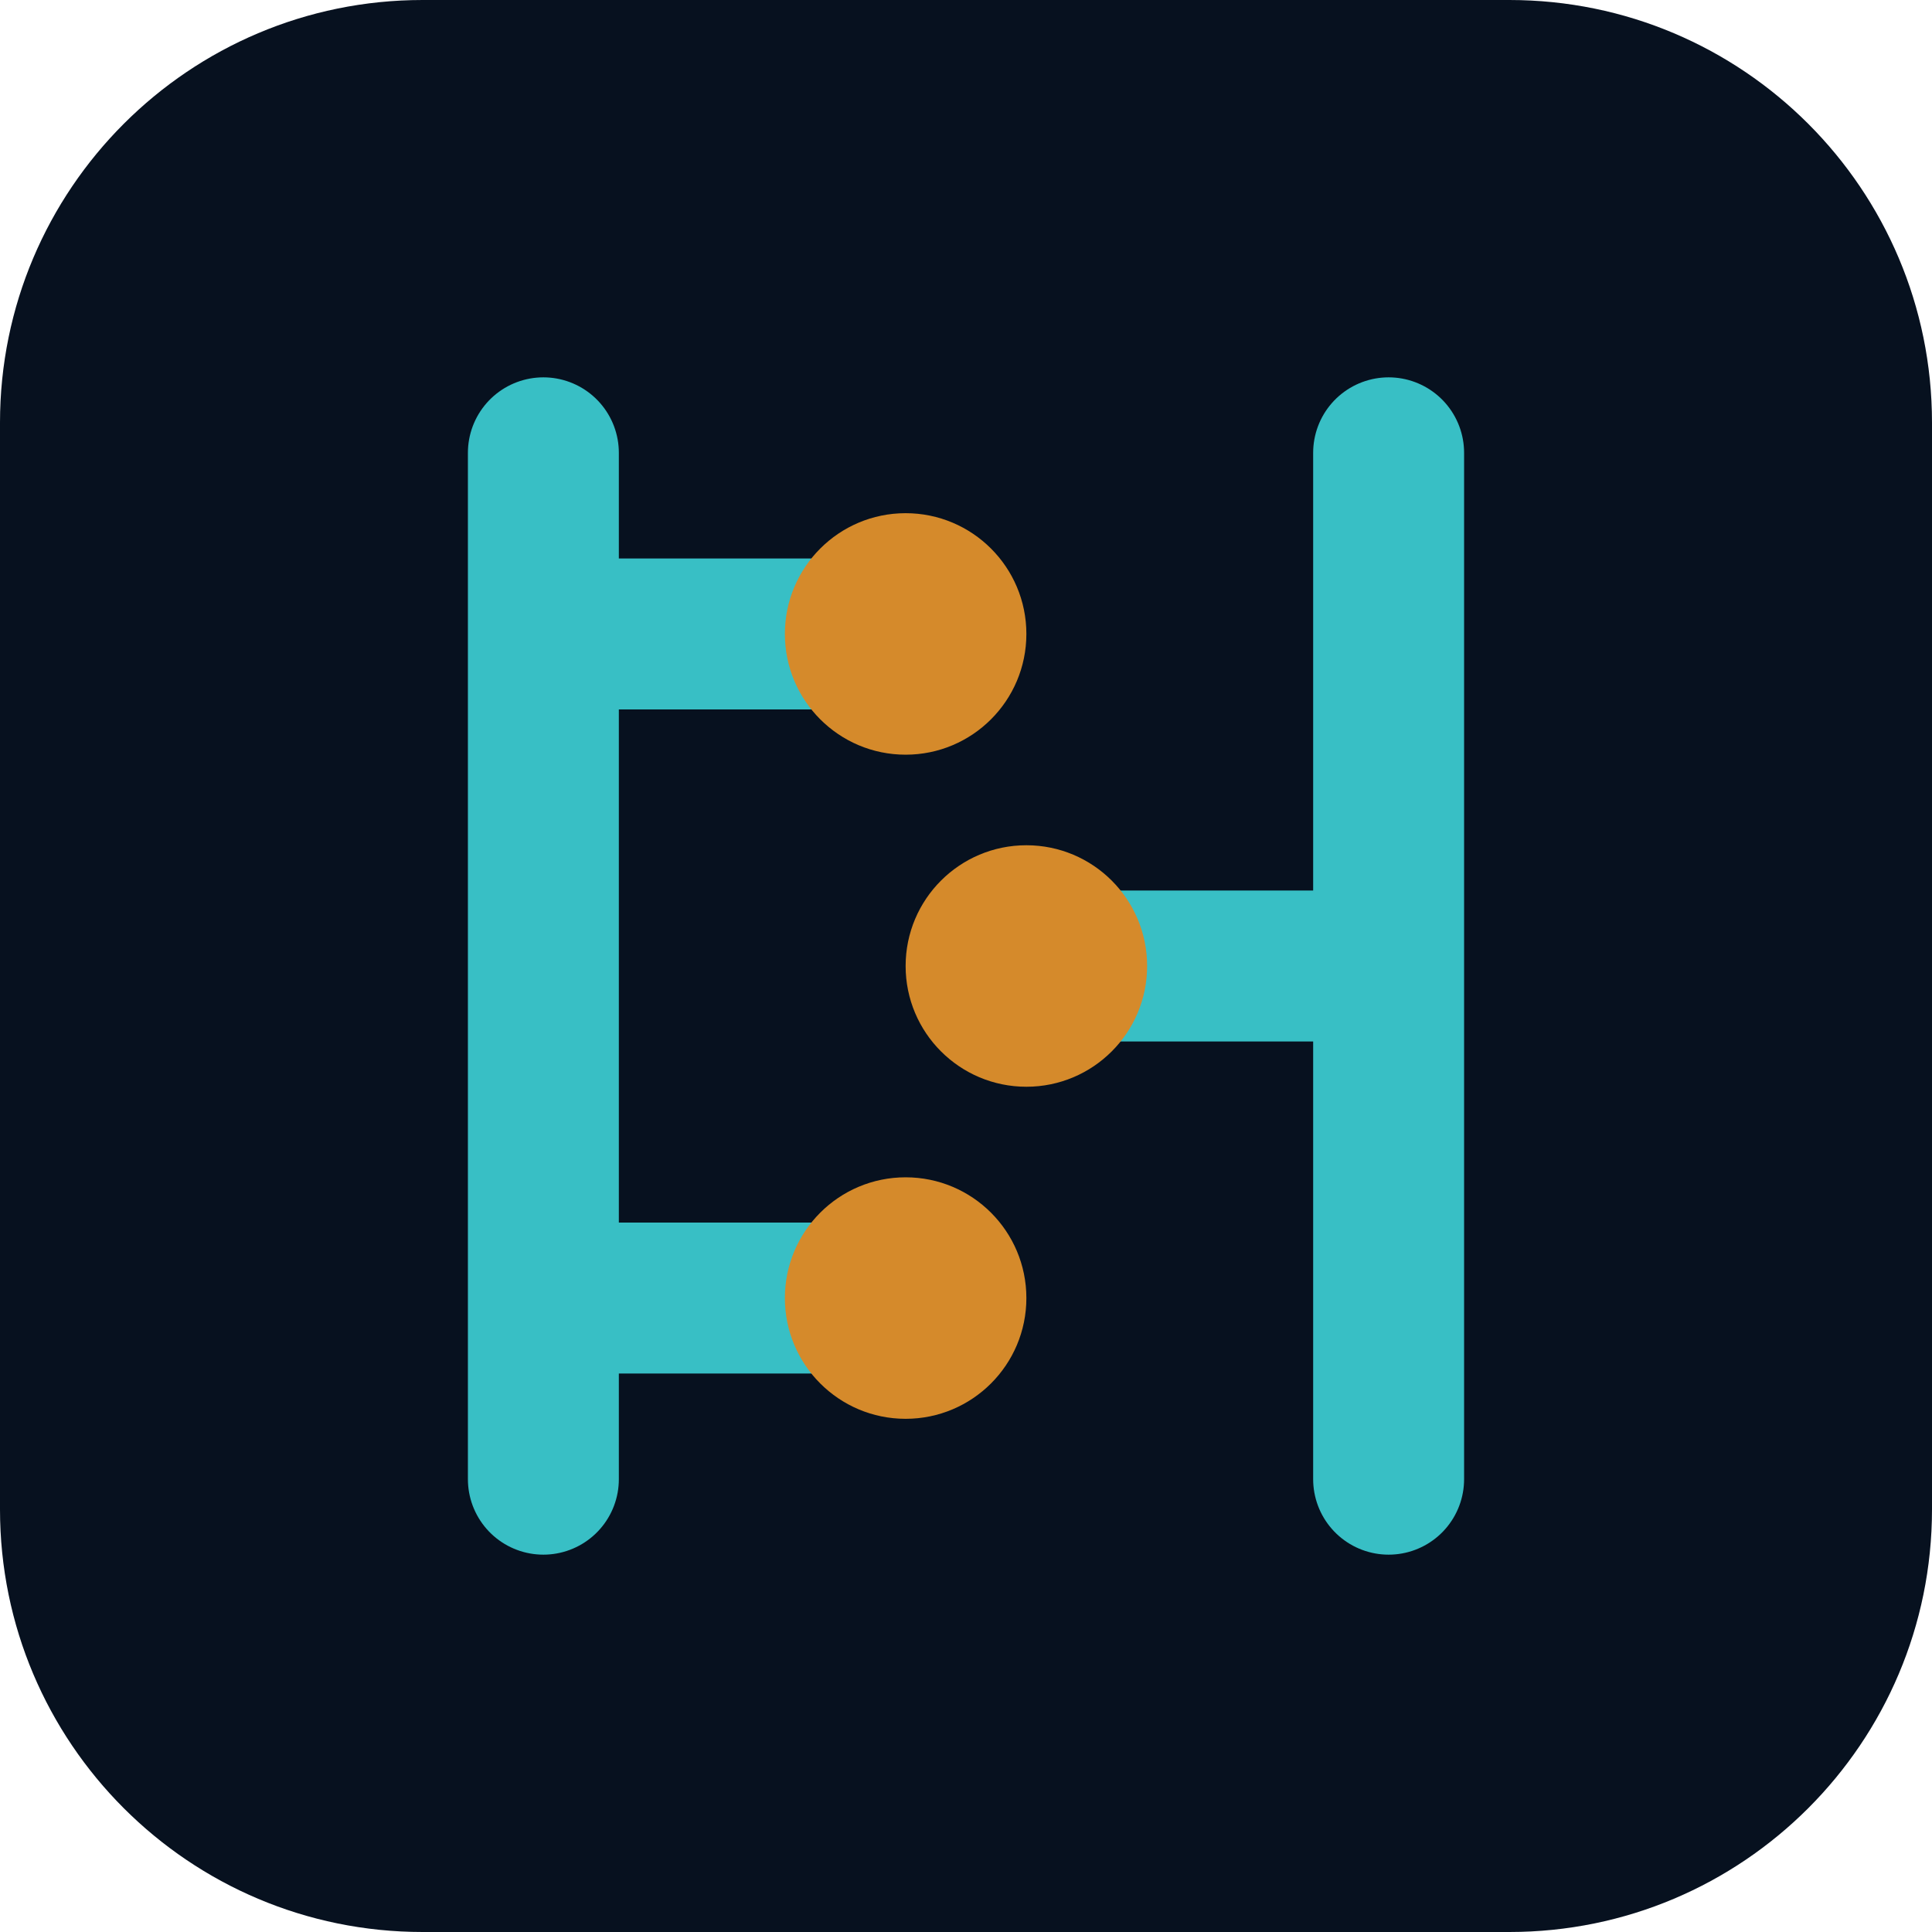
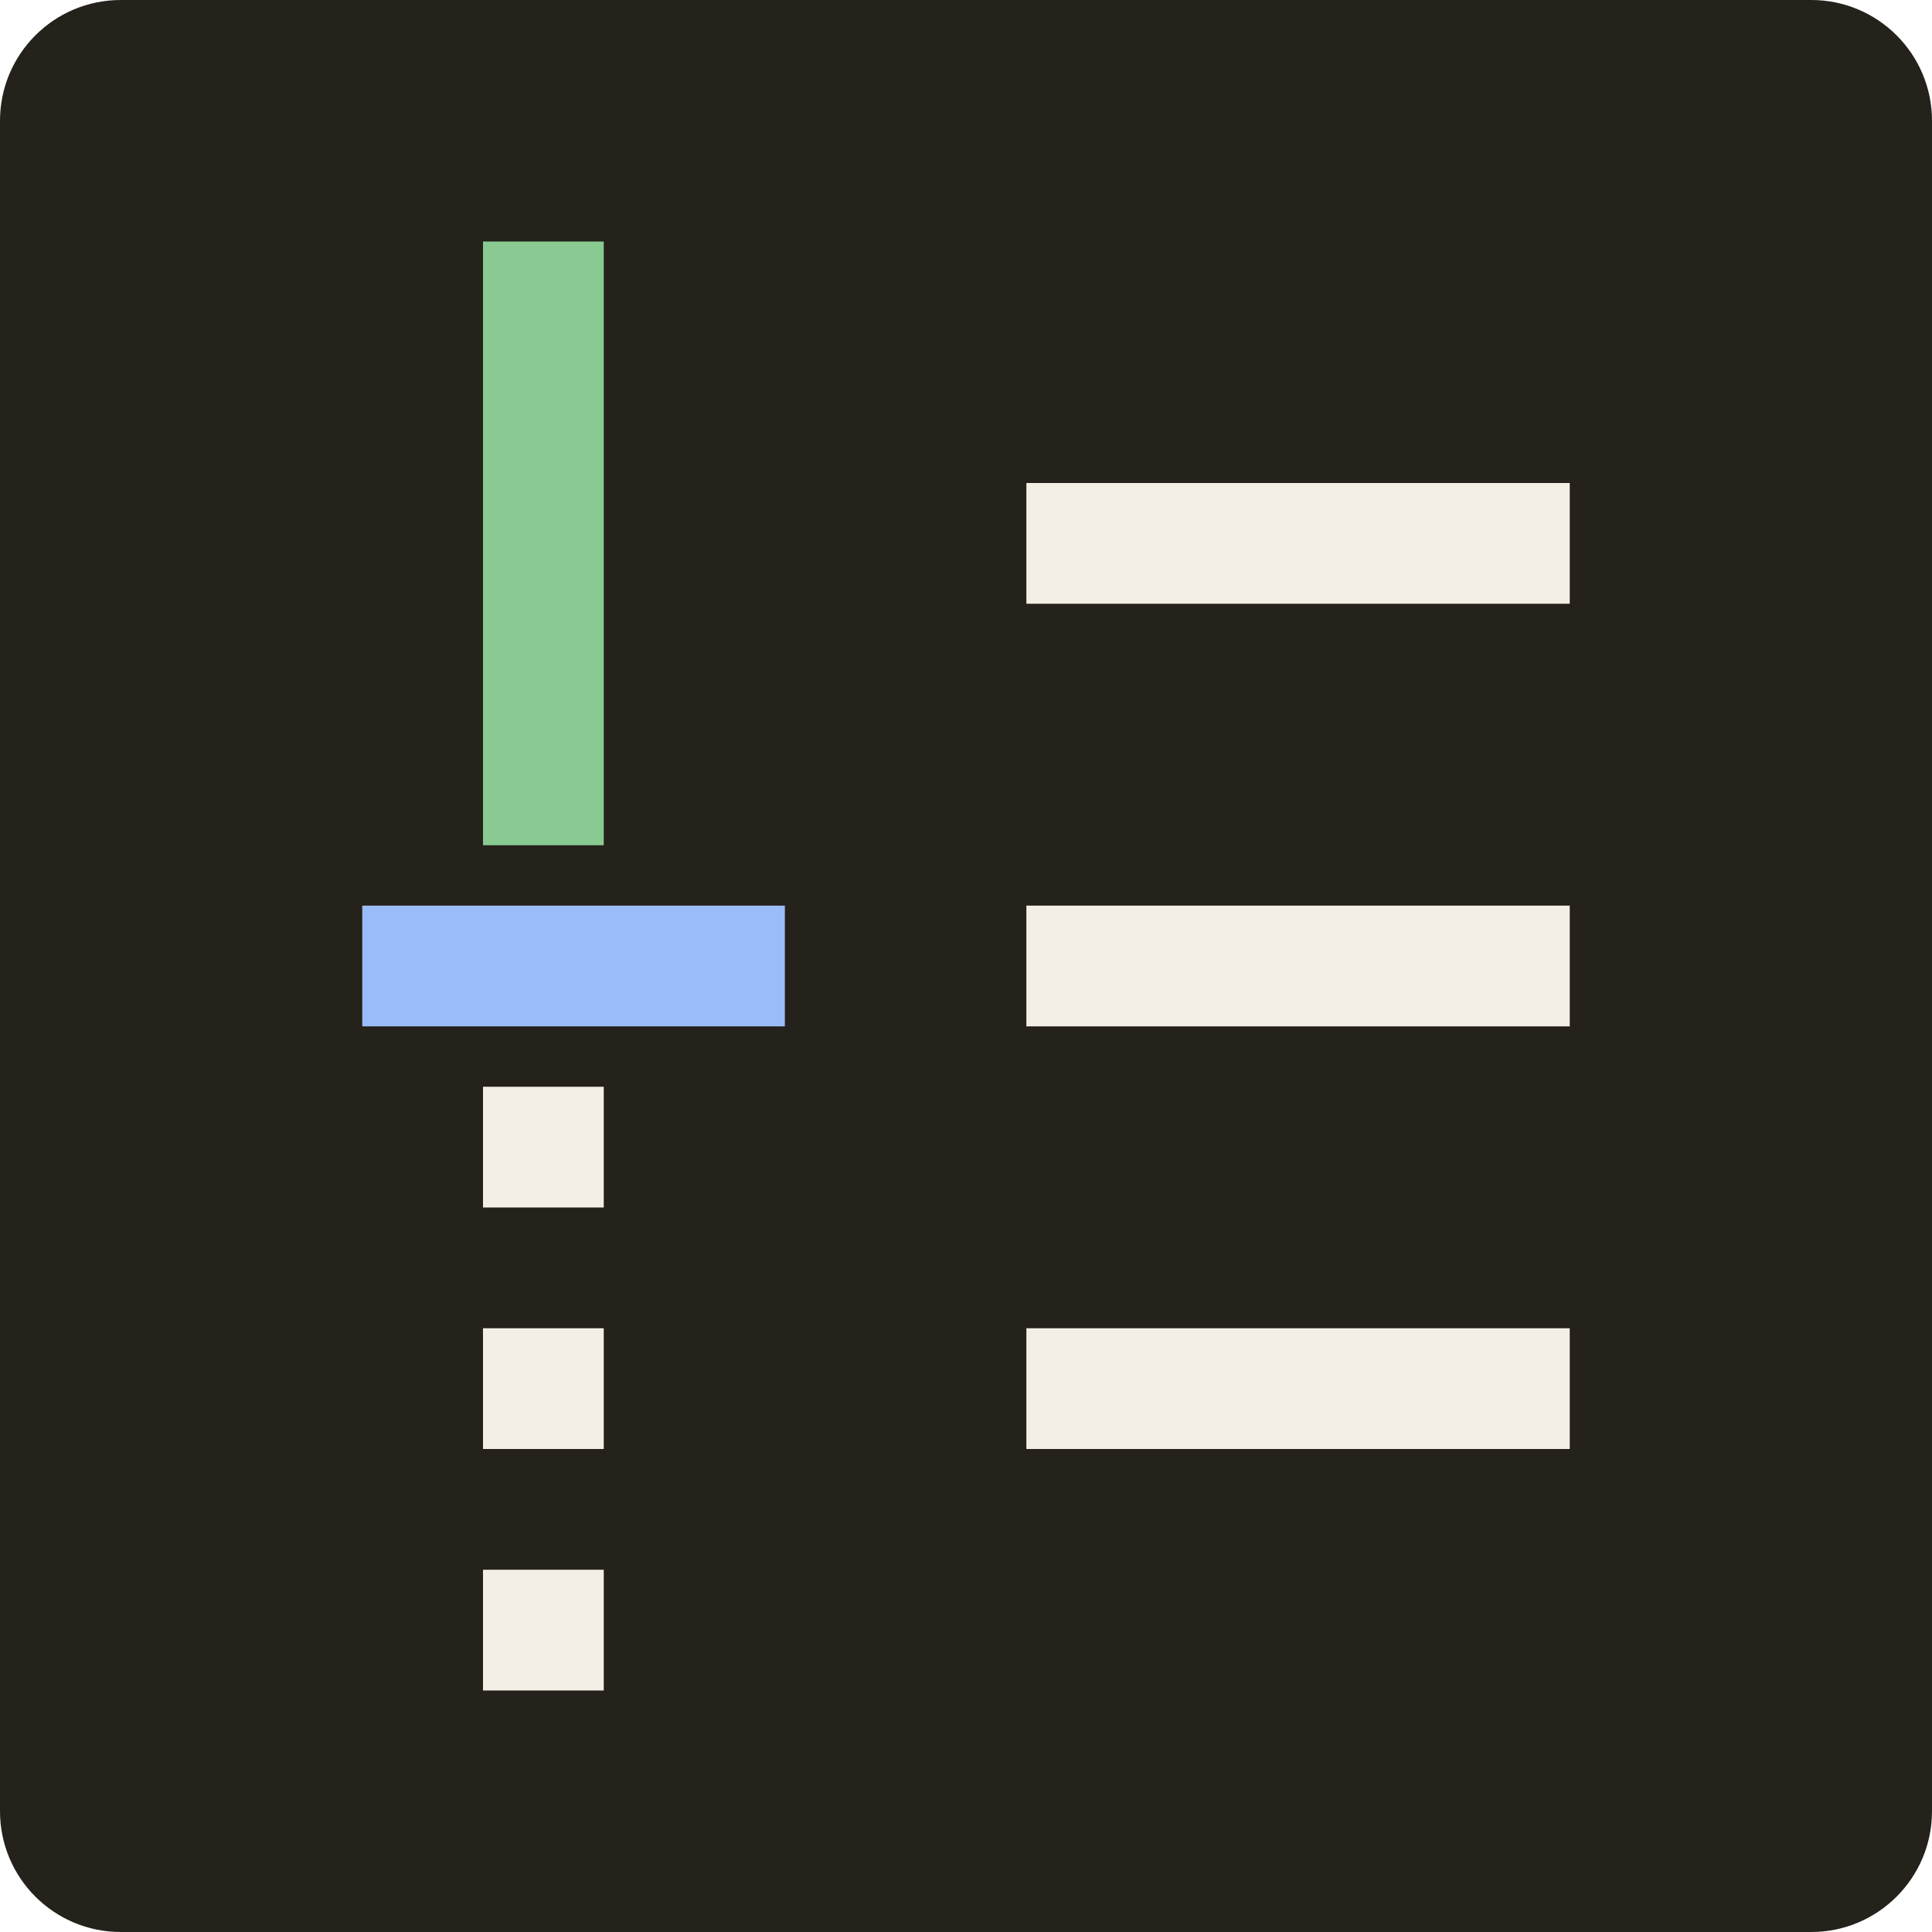
- <svg xmlns="http://www.w3.org/2000/svg" viewBox="0 0 64 64" role="img" aria-label="算法研习室">
-   <rect width="64" height="64" rx="14" fill="#07111f" />
-   <path d="M18 15v34M46 15v34M18 21h12M34 32h12M18 43h12" fill="none" stroke="#38bfc5" stroke-width="5" stroke-linecap="round" />
-   <circle cx="30" cy="21" r="4" fill="#d58a2b" />
-   <circle cx="34" cy="32" r="4" fill="#d58a2b" />
-   <circle cx="30" cy="43" r="4" fill="#d58a2b" />
+ <svg xmlns="http://www.w3.org/2000/svg" viewBox="0 0 32 32">
+   <rect width="32" height="32" rx="2" fill="#25211b" />
+   <path d="M9 4v10" stroke="#88ca91" stroke-width="2" />
+   <path d="M9 18v10" stroke="#f4efe4" stroke-width="2" stroke-dasharray="2 2" />
+   <path d="M6 16h7" stroke="#9abcf9" stroke-width="2" />
+   <path d="M17 9h9M17 16h9M17 23h9" stroke="#f4efe4" stroke-width="2" />
</svg>
